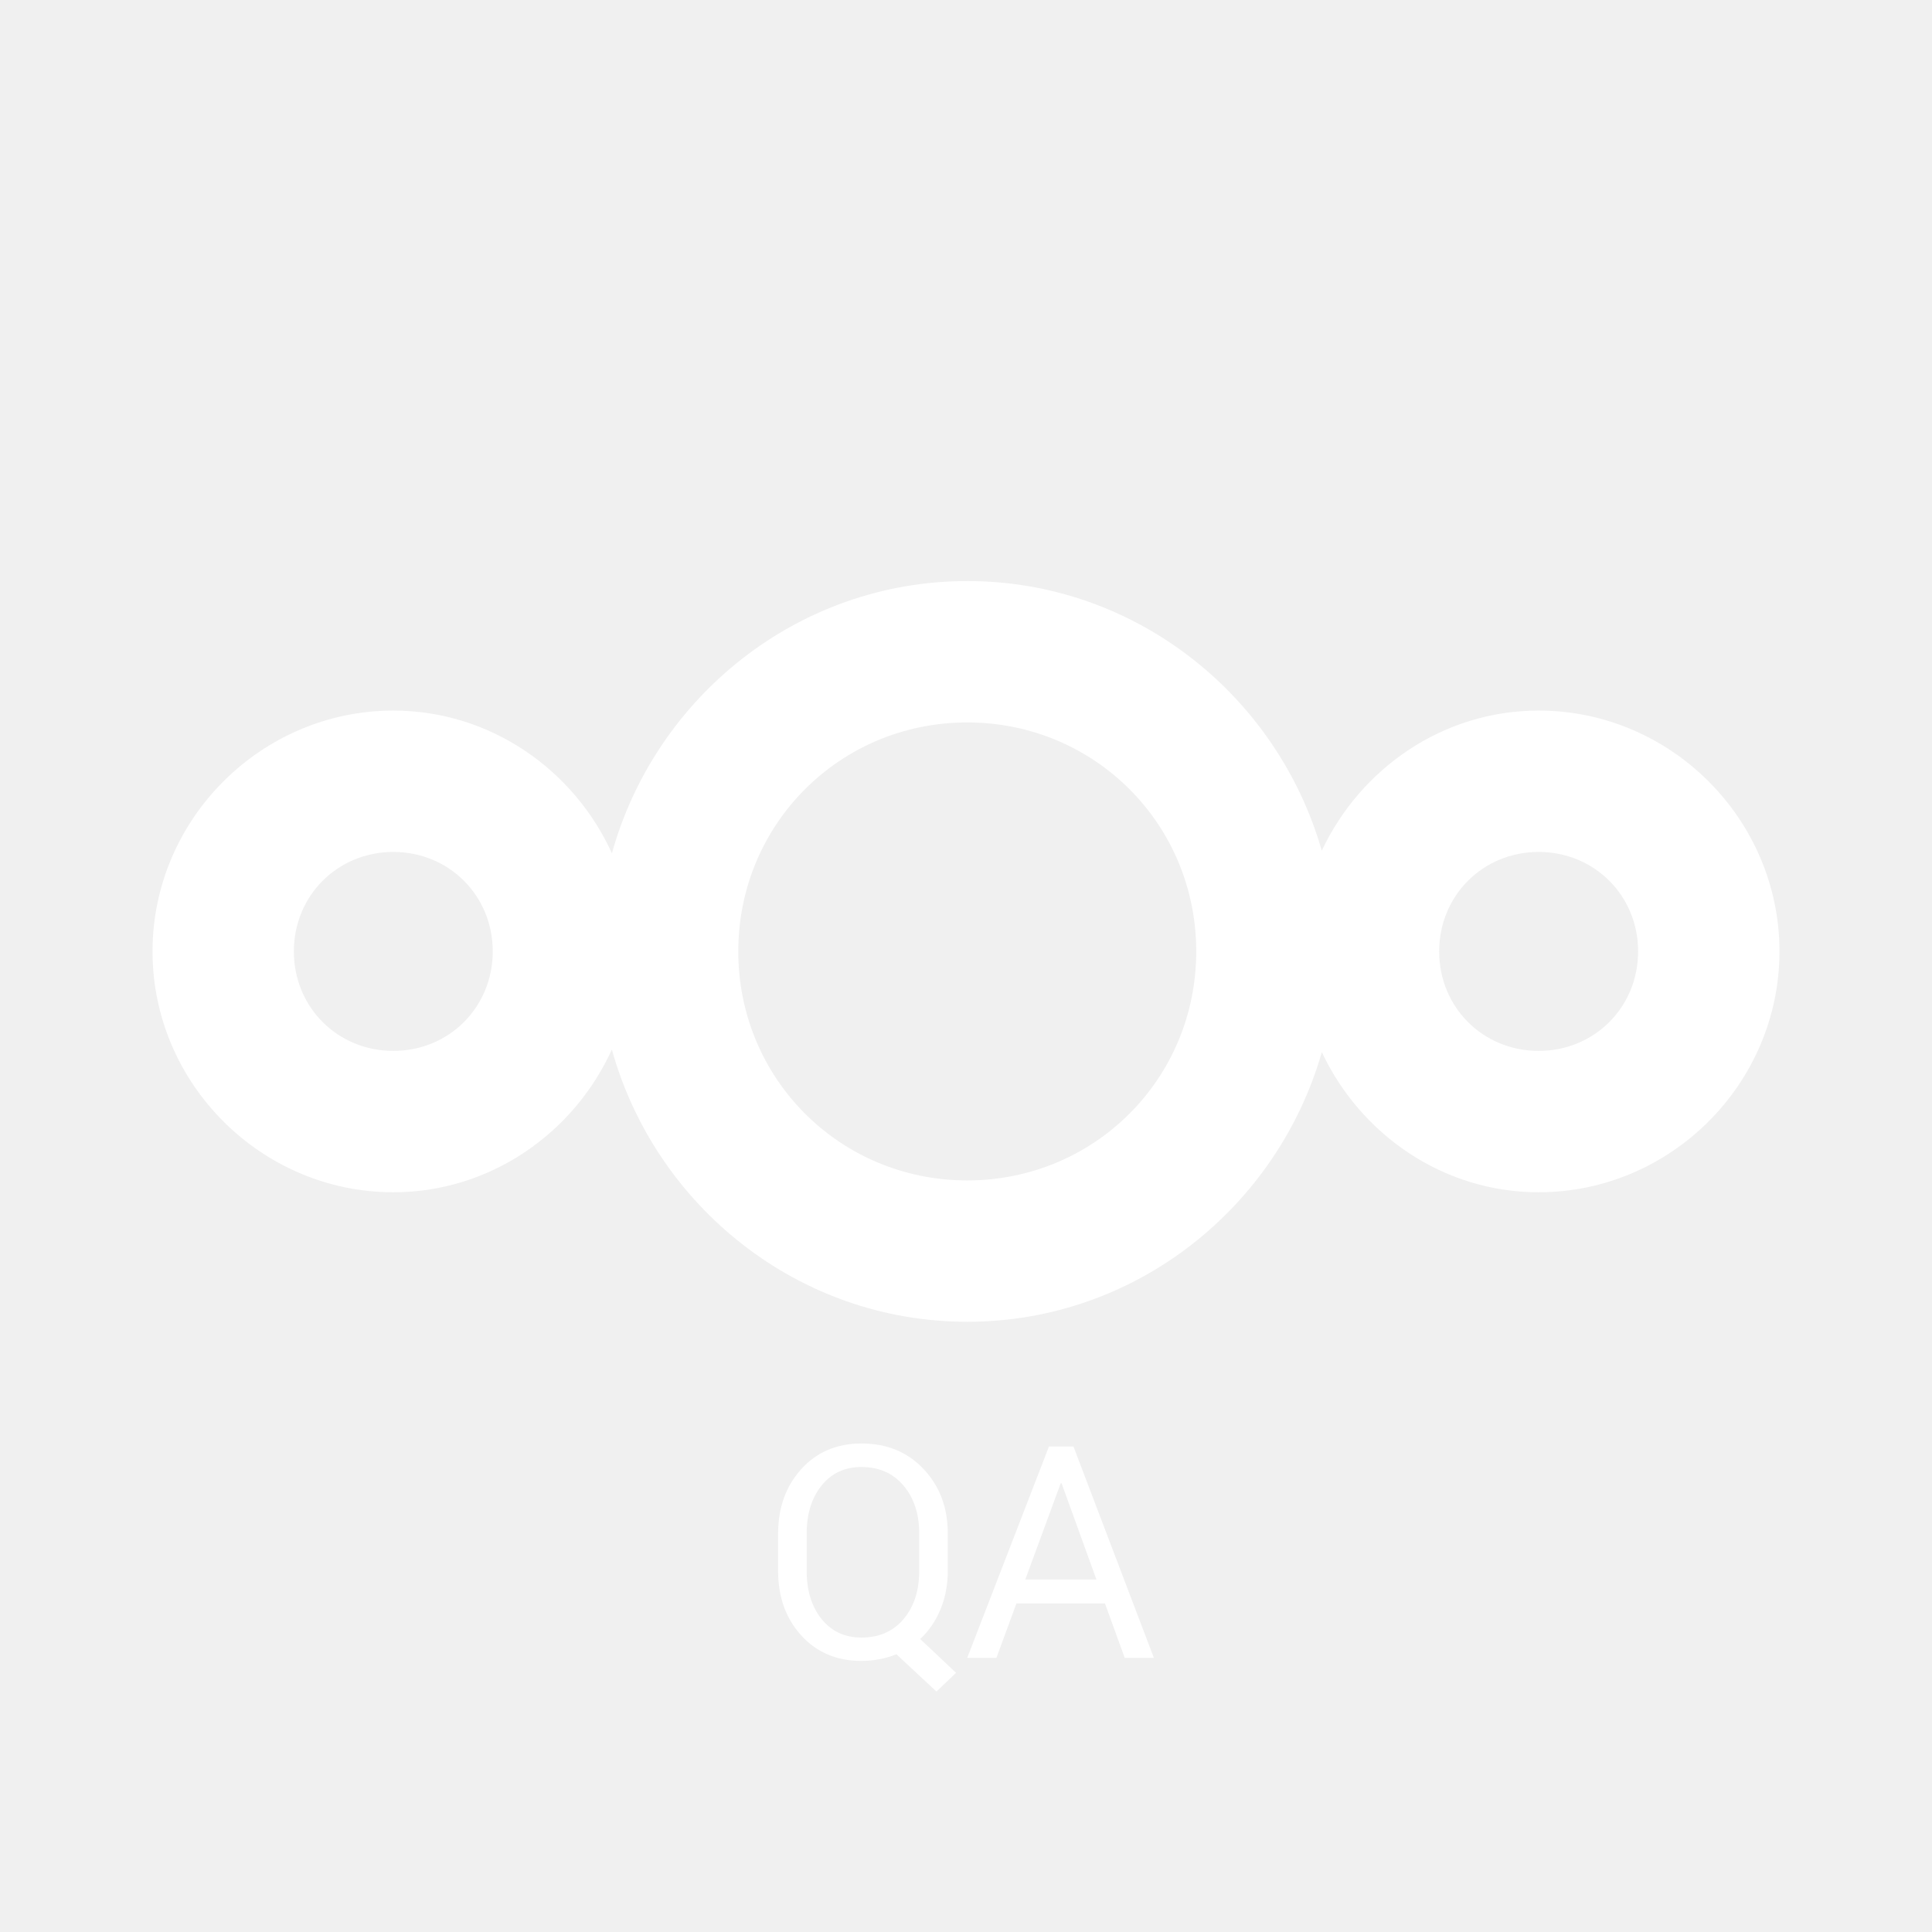
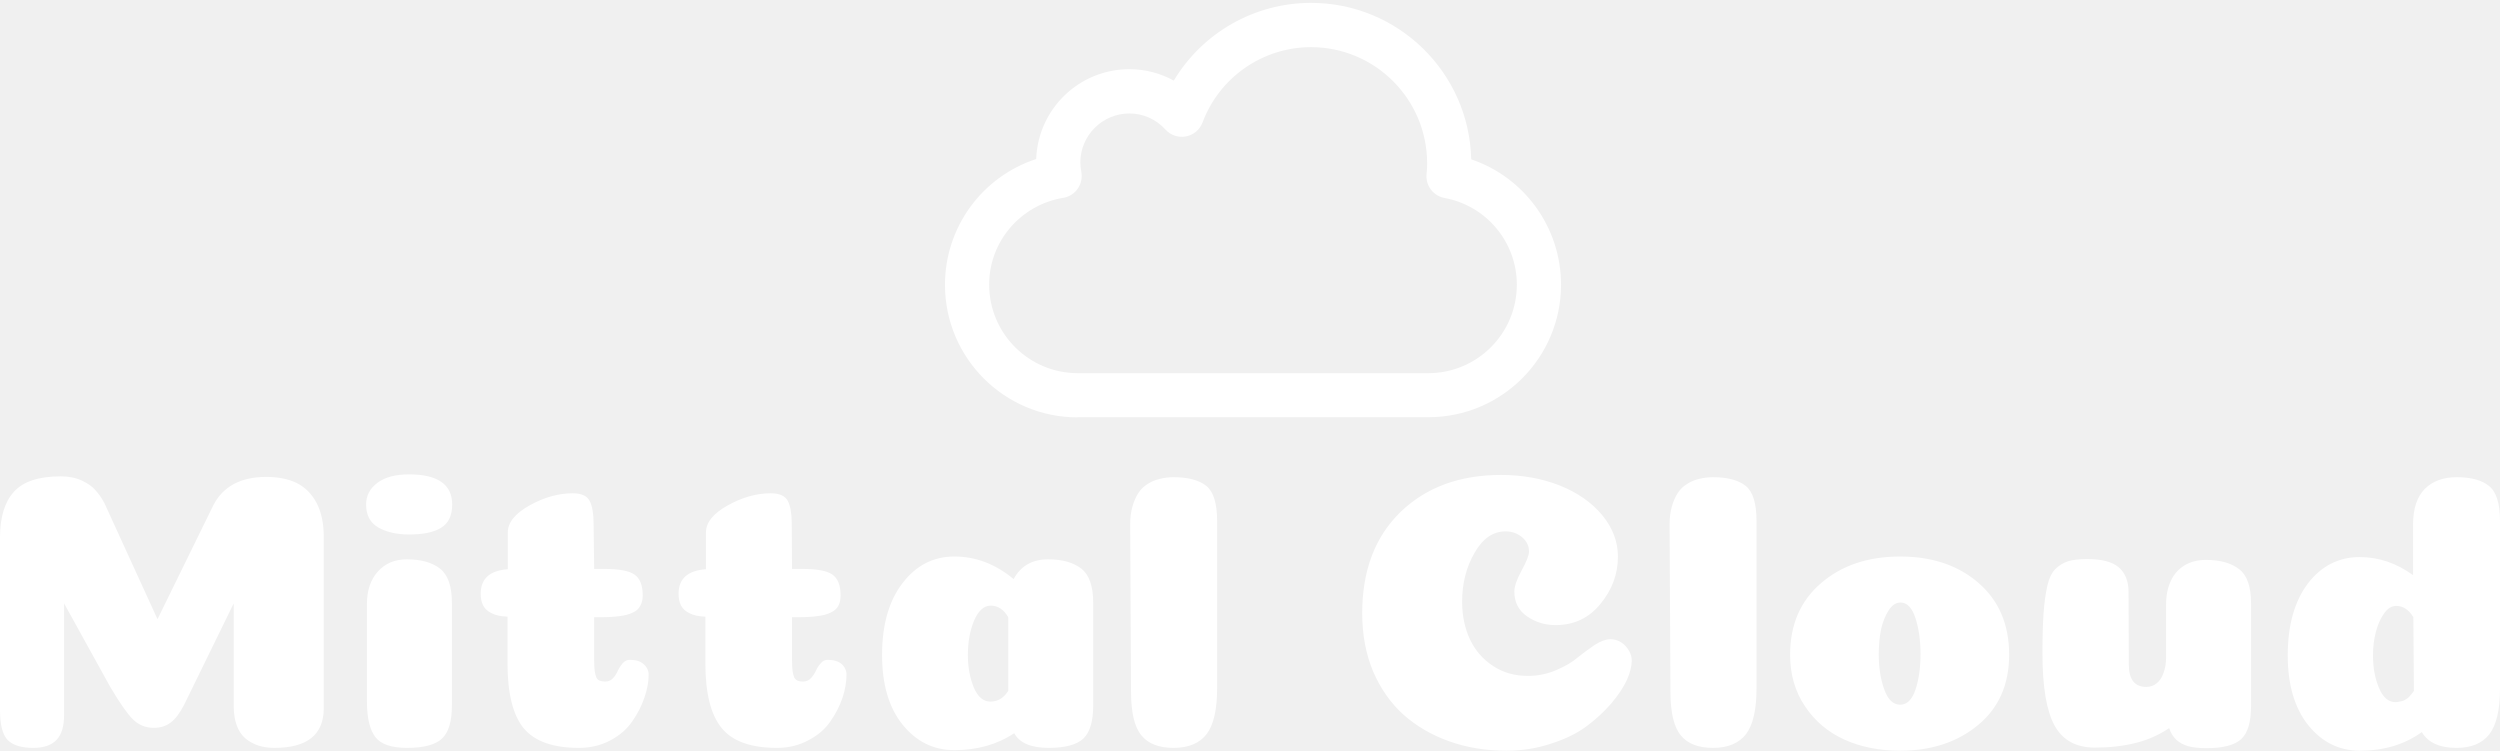
- <svg xmlns="http://www.w3.org/2000/svg" width="100%" height="100%" viewBox="0 0 1064 1064" version="1.1" xml:space="preserve" style="fill-rule:evenodd;clip-rule:evenodd;stroke-linejoin:round;stroke-miterlimit:1.414;" id="svg15">
-   <defs id="defs19" />
-   <g id="path6" transform="translate(-140,-136.064)">
-     <path d="M 672.681,456.07 C 579.33,456.08 500.945,519.999 476.995,605.988 456.091,559.995 410.078,527.4 356.617,527.394 283.844,527.404 224.009,587.243 224,660.022 c -0.014,72.793 59.829,132.645 132.617,132.654 53.467,-0.01 99.45,-32.621 120.351,-78.621 23.941,86.004 102.353,149.936 195.716,149.945 92.84,0.01 170.84,-63.23 195.277,-148.499 21.243,45.148 66.549,77.166 119.395,77.172 72.804,0.013 132.654,-59.846 132.644,-132.654 -0.01,-72.794 -59.86,-132.64 -132.644,-132.628 -52.849,0.01 -98.18,32.018 -119.422,77.172 -24.437,-85.266 -102.41,-148.505 -195.25,-148.499 z m 0,77.856 c 70.106,0 126.109,55.987 126.115,126.099 0,70.12 -56,126.131 -126.115,126.125 -70.106,-0.01 -126.094,-56.014 -126.088,-126.125 0.01,-70.103 55.991,-126.09 126.088,-126.099 z M 356.602,605.25 c 30.712,0 54.764,24.059 54.767,54.772 0,30.719 -24.05,54.795 -54.767,54.798 -30.718,0 -54.772,-24.079 -54.766,-54.798 0,-30.713 24.056,-54.769 54.766,-54.772 z m 630.754,0 c 30.714,-0.01 54.794,24.052 54.794,54.772 0.01,30.728 -24.07,54.804 -54.794,54.798 -30.718,0 -54.772,-24.079 -54.769,-54.798 0,-30.713 24.057,-54.769 54.769,-54.772 z" style="fill:#ffffff;fill-rule:nonzero" id="path12" />
+ <svg xmlns="http://www.w3.org/2000/svg" data-v-423bf9ae="" viewBox="0 0 542.819 163" class="iconAbove">
+   <g data-v-423bf9ae="" id="52da69be-7741-43d3-904e-07902377b739" fill="white" transform="matrix(6.128703,0,0,6.128703,-5.638403,98.03575)">
+     <path d="M9.20 9.04L9.20 5.38L7.45 8.96L7.45 8.96Q7.22 9.41 6.97 9.60L6.97 9.60L6.97 9.60Q6.72 9.79 6.37 9.79L6.37 9.79L6.37 9.79Q5.92 9.79 5.61 9.47L5.61 9.47L5.61 9.47Q5.31 9.16 4.82 8.33L4.82 8.33L3.19 5.38L3.19 9.34L3.19 9.34Q3.19 9.94 2.92 10.22L2.92 10.22L2.92 10.22Q2.65 10.50 2.10 10.50L2.10 10.50L2.10 10.50Q1.48 10.50 1.20 10.23L1.20 10.23L1.20 10.23Q0.92 9.95 0.92 9.16L0.92 9.16L0.92 3.05L0.92 3.05Q0.92 1.97 1.41 1.43L1.41 1.43L1.41 1.43Q1.90 0.88 3.07 0.88L3.07 0.88L3.07 0.88Q3.50 0.88 3.82 1.03L3.82 1.03L3.82 1.03Q4.14 1.18 4.30 1.37L4.30 1.37L4.30 1.37Q4.47 1.55 4.62 1.83L4.62 1.83L6.50 5.94L8.48 1.90L8.48 1.90Q9.00 0.90 10.35 0.90L10.35 0.90L10.35 0.90Q10.98 0.90 11.42 1.11L11.42 1.11L11.42 1.11Q11.87 1.33 12.13 1.81L12.13 1.81L12.13 1.81Q12.39 2.30 12.39 3.02L12.39 3.02L12.39 9.11L12.39 9.11Q12.38 10.50 10.64 10.50L10.64 10.50L10.64 10.50Q10.01 10.50 9.61 10.16L9.61 10.16L9.61 10.16Q9.21 9.81 9.20 9.04L9.20 9.04ZM13.89 1.88L13.89 1.88L13.89 1.88Q13.89 1.41 14.29 1.11L14.29 1.11L14.29 1.11Q14.69 0.81 15.41 0.81L15.41 0.81L15.41 0.81Q16.94 0.81 16.94 1.88L16.94 1.88L16.94 1.88Q16.94 2.46 16.55 2.70L16.55 2.70L16.55 2.70Q16.17 2.94 15.41 2.94L15.41 2.94L15.41 2.94Q14.76 2.94 14.32 2.69L14.32 2.69L14.32 2.69Q13.89 2.44 13.89 1.88ZM16.93 5.36L16.93 9.00L16.93 9.00Q16.93 9.84 16.58 10.17L16.58 10.17L16.58 10.17Q16.23 10.50 15.34 10.50L15.34 10.50L15.34 10.50Q14.52 10.50 14.22 10.12L14.22 10.12L14.22 10.12Q13.92 9.73 13.92 8.85L13.92 8.85L13.92 5.40L13.92 5.40Q13.92 4.69 14.30 4.26L14.30 4.26L14.30 4.26Q14.69 3.82 15.33 3.82L15.33 3.82L15.33 3.82Q16.09 3.82 16.51 4.15L16.51 4.15L16.51 4.15Q16.93 4.48 16.93 5.36L16.93 5.36ZM18.90 7.50L18.90 7.50L18.90 5.85L18.90 5.85Q18.55 5.84 18.34 5.73L18.34 5.73L18.34 5.73Q18.13 5.63 18.04 5.46L18.04 5.46L18.04 5.46Q17.95 5.29 17.95 5.04L17.95 5.04L17.95 5.04Q17.95 4.24 18.91 4.17L18.91 4.17L18.91 2.87L18.91 2.87Q18.91 2.34 19.68 1.91L19.68 1.91L19.68 1.91Q20.45 1.48 21.21 1.48L21.21 1.48L21.21 1.48Q21.67 1.48 21.81 1.75L21.81 1.75L21.81 1.75Q21.95 2.02 21.95 2.55L21.95 2.55L21.97 4.16L22.34 4.16L22.34 4.16Q23.11 4.16 23.40 4.36L23.40 4.36L23.40 4.36Q23.69 4.56 23.69 5.10L23.69 5.10L23.69 5.10Q23.69 5.32 23.60 5.47L23.60 5.47L23.60 5.47Q23.52 5.63 23.33 5.71L23.33 5.71L23.33 5.71Q23.14 5.80 22.88 5.83L22.88 5.83L22.88 5.83Q22.61 5.87 22.22 5.87L22.22 5.87L21.97 5.87L21.97 7.41L21.97 7.41Q21.97 7.63 21.99 7.78L21.99 7.78L21.99 7.78Q22.01 7.92 22.05 8.01L22.05 8.01L22.05 8.01Q22.09 8.09 22.17 8.12L22.17 8.12L22.17 8.12Q22.25 8.15 22.36 8.15L22.36 8.15L22.36 8.15Q22.53 8.15 22.64 8.03L22.64 8.03L22.64 8.03Q22.75 7.91 22.81 7.76L22.81 7.76L22.81 7.76Q22.88 7.62 22.98 7.50L22.98 7.50L22.98 7.50Q23.09 7.38 23.23 7.38L23.23 7.38L23.23 7.38Q23.55 7.38 23.72 7.53L23.72 7.53L23.72 7.53Q23.90 7.69 23.90 7.91L23.90 7.91L23.90 7.91Q23.90 8.29 23.75 8.72L23.75 8.72L23.75 8.72Q23.60 9.16 23.32 9.56L23.32 9.56L23.32 9.56Q23.04 9.97 22.55 10.23L22.55 10.23L22.55 10.23Q22.05 10.50 21.43 10.50L21.43 10.50L21.43 10.50Q20.05 10.50 19.47 9.80L19.47 9.80L19.47 9.80Q18.90 9.10 18.90 7.50ZM25.91 7.50L25.91 7.50L25.91 5.85L25.91 5.85Q25.56 5.84 25.35 5.73L25.35 5.73L25.35 5.73Q25.14 5.63 25.05 5.46L25.05 5.46L25.05 5.46Q24.96 5.29 24.96 5.04L24.96 5.04L24.96 5.04Q24.96 4.24 25.93 4.17L25.93 4.17L25.93 2.87L25.93 2.87Q25.93 2.34 26.70 1.91L26.70 1.91L26.70 1.91Q27.47 1.48 28.22 1.48L28.22 1.48L28.22 1.48Q28.69 1.48 28.83 1.75L28.83 1.75L28.83 1.75Q28.97 2.02 28.97 2.55L28.97 2.55L28.98 4.16L29.36 4.16L29.36 4.16Q30.13 4.16 30.41 4.36L30.41 4.36L30.41 4.36Q30.70 4.56 30.70 5.10L30.70 5.10L30.70 5.10Q30.70 5.32 30.62 5.47L30.62 5.47L30.62 5.47Q30.53 5.63 30.34 5.71L30.34 5.71L30.34 5.71Q30.16 5.80 29.89 5.83L29.89 5.83L29.89 5.83Q29.62 5.87 29.23 5.87L29.23 5.87L28.98 5.87L28.98 7.41L28.98 7.41Q28.98 7.63 29.00 7.78L29.00 7.78L29.00 7.78Q29.02 7.92 29.06 8.01L29.06 8.01L29.06 8.01Q29.11 8.09 29.18 8.12L29.18 8.12L29.18 8.12Q29.26 8.15 29.37 8.15L29.37 8.15L29.37 8.15Q29.54 8.15 29.65 8.03L29.65 8.03L29.65 8.03Q29.76 7.91 29.83 7.76L29.83 7.76L29.83 7.76Q29.89 7.62 30.00 7.50L30.00 7.50L30.00 7.50Q30.10 7.38 30.24 7.38L30.24 7.38L30.24 7.38Q30.56 7.38 30.74 7.53L30.74 7.53L30.74 7.53Q30.91 7.69 30.91 7.91L30.91 7.91L30.91 7.91Q30.91 8.29 30.77 8.72L30.77 8.72L30.77 8.72Q30.62 9.16 30.34 9.56L30.34 9.56L30.34 9.56Q30.06 9.97 29.56 10.23L29.56 10.23L29.56 10.23Q29.06 10.50 28.45 10.50L28.45 10.50L28.45 10.50Q27.06 10.50 26.49 9.80L26.49 9.80L26.49 9.80Q25.91 9.10 25.91 7.50ZM34.73 10.58L34.73 10.58L34.73 10.58Q33.63 10.58 32.90 9.68L32.90 9.68L32.90 9.68Q32.17 8.78 32.17 7.21L32.17 7.21L32.17 7.21Q32.17 5.61 32.89 4.67L32.89 4.67L32.89 4.67Q33.61 3.72 34.73 3.72L34.73 3.72L34.73 3.72Q35.87 3.72 36.83 4.52L36.83 4.52L36.83 4.52Q37.21 3.82 38.05 3.82L38.05 3.82L38.05 3.82Q38.81 3.82 39.23 4.15L39.23 4.15L39.23 4.15Q39.65 4.48 39.65 5.36L39.65 5.36L39.65 9.00L39.65 9.00Q39.65 9.84 39.30 10.17L39.30 10.17L39.30 10.17Q38.95 10.50 38.07 10.50L38.07 10.50L38.07 10.50Q37.14 10.50 36.85 9.98L36.85 9.98L36.85 9.98Q35.95 10.58 34.73 10.58ZM36.64 8.48L36.64 5.87L36.64 5.87Q36.40 5.46 36.02 5.46L36.02 5.46L36.02 5.46Q35.66 5.46 35.43 5.99L35.43 5.99L35.43 5.99Q35.21 6.52 35.21 7.21L35.21 7.21L35.21 7.21Q35.21 7.85 35.42 8.36L35.42 8.36L35.42 8.36Q35.63 8.86 36.01 8.86L36.01 8.86L36.01 8.86Q36.40 8.86 36.64 8.48L36.64 8.48ZM44.04 2.46L44.04 8.39L44.04 8.39Q44.04 9.52 43.67 10.01L43.67 10.01L43.67 10.01Q43.29 10.50 42.50 10.50L42.50 10.50L42.50 10.50Q41.72 10.50 41.36 10.06L41.36 10.06L41.36 10.06Q40.99 9.62 40.99 8.50L40.99 8.50L40.96 2.59L40.96 2.59Q40.96 2.23 41.04 1.95L41.04 1.95L41.04 1.95Q41.12 1.67 41.25 1.47L41.25 1.47L41.25 1.47Q41.38 1.27 41.58 1.15L41.58 1.15L41.58 1.15Q41.78 1.02 42.01 0.97L42.01 0.97L42.01 0.97Q42.24 0.91 42.50 0.91L42.50 0.91L42.50 0.91Q43.27 0.91 43.66 1.22L43.66 1.22L43.66 1.22Q44.04 1.53 44.04 2.46L44.04 2.46ZM55.09 3.54L55.09 3.54L55.09 3.54Q55.09 3.25 54.85 3.04L54.85 3.04L54.85 3.04Q54.60 2.83 54.26 2.83L54.26 2.83L54.26 2.83Q53.59 2.83 53.16 3.59L53.16 3.59L53.16 3.59Q52.72 4.35 52.72 5.32L52.72 5.32L52.72 5.32Q52.72 6.06 53.00 6.66L53.00 6.66L53.00 6.66Q53.28 7.25 53.82 7.60L53.82 7.60L53.82 7.60Q54.35 7.95 55.05 7.95L55.05 7.95L55.05 7.95Q55.57 7.95 56.04 7.75L56.04 7.75L56.04 7.75Q56.52 7.55 56.81 7.30L56.81 7.30L56.81 7.30Q57.11 7.06 57.42 6.85L57.42 6.85L57.42 6.85Q57.74 6.65 57.97 6.65L57.97 6.65L57.97 6.65Q58.28 6.65 58.51 6.89L58.51 6.89L58.51 6.89Q58.73 7.14 58.73 7.41L58.73 7.41L58.73 7.41Q58.73 7.70 58.56 8.09L58.56 8.09L58.56 8.09Q58.38 8.48 58.00 8.93L58.00 8.93L58.00 8.93Q57.62 9.37 57.12 9.74L57.12 9.74L57.12 9.74Q56.62 10.11 55.87 10.35L55.87 10.35L55.87 10.35Q55.12 10.60 54.29 10.60L54.29 10.60L54.29 10.60Q53.20 10.60 52.27 10.27L52.27 10.27L52.27 10.27Q51.34 9.94 50.65 9.33L50.65 9.33L50.65 9.33Q49.97 8.72 49.57 7.80L49.57 7.80L49.57 7.80Q49.18 6.87 49.18 5.73L49.18 5.73L49.18 5.73Q49.18 3.46 50.54 2.14L50.54 2.14L50.54 2.14Q51.90 0.83 54.10 0.83L54.10 0.83L54.10 0.83Q55.22 0.83 56.17 1.20L56.17 1.20L56.17 1.20Q57.12 1.58 57.68 2.25L57.68 2.25L57.68 2.25Q58.24 2.93 58.24 3.72L58.24 3.72L58.24 3.72Q58.24 4.65 57.62 5.40L57.62 5.40L57.62 5.40Q57.01 6.15 56.03 6.15L56.03 6.15L56.03 6.15Q55.47 6.15 55.02 5.84L55.02 5.84L55.02 5.84Q54.57 5.53 54.57 4.96L54.57 4.96L54.57 4.96Q54.57 4.69 54.83 4.21L54.83 4.21L54.83 4.21Q55.09 3.74 55.09 3.54ZM63.15 2.46L63.15 8.39L63.15 8.39Q63.15 9.52 62.78 10.01L62.78 10.01L62.78 10.01Q62.40 10.50 61.61 10.50L61.61 10.50L61.61 10.50Q60.83 10.50 60.47 10.06L60.47 10.06L60.47 10.06Q60.10 9.62 60.10 8.50L60.10 8.50L60.07 2.59L60.07 2.59Q60.07 2.23 60.15 1.95L60.15 1.95L60.15 1.95Q60.23 1.67 60.36 1.47L60.36 1.47L60.36 1.47Q60.49 1.27 60.69 1.15L60.69 1.15L60.69 1.15Q60.89 1.02 61.12 0.97L61.12 0.97L61.12 0.97Q61.35 0.91 61.61 0.91L61.61 0.91L61.61 0.91Q62.38 0.91 62.77 1.22L62.77 1.22L62.77 1.22Q63.15 1.53 63.15 2.46L63.15 2.46ZM68.96 7.18L68.96 7.18L68.96 7.18Q68.96 6.45 68.78 5.90L68.78 5.90L68.78 5.90Q68.60 5.35 68.25 5.35L68.25 5.35L68.25 5.35Q68.01 5.35 67.83 5.63L67.83 5.63L67.83 5.63Q67.65 5.91 67.56 6.31L67.56 6.31L67.56 6.31Q67.48 6.72 67.48 7.18L67.48 7.18L67.48 7.18Q67.48 7.90 67.68 8.44L67.68 8.44L67.68 8.44Q67.87 8.97 68.24 8.97L68.24 8.97L68.24 8.97Q68.60 8.97 68.78 8.44L68.78 8.44L68.78 8.44Q68.96 7.91 68.96 7.18ZM68.24 10.60L68.24 10.60L68.24 10.60Q67.14 10.60 66.27 10.21L66.27 10.21L66.27 10.21Q65.39 9.81 64.87 9.03L64.87 9.03L64.87 9.03Q64.34 8.25 64.34 7.20L64.34 7.20L64.34 7.20Q64.34 5.60 65.44 4.66L65.44 4.66L65.44 4.66Q66.53 3.72 68.24 3.72L68.24 3.72L68.24 3.72Q69.94 3.72 71.02 4.66L71.02 4.66L71.02 4.66Q72.10 5.60 72.10 7.20L72.10 7.20L72.10 7.20Q72.10 8.78 71.00 9.69L71.00 9.69L71.00 9.69Q69.90 10.60 68.24 10.60ZM76.33 4.98L76.34 7.55L76.34 7.55Q76.34 8.34 76.96 8.34L76.96 8.34L76.96 8.34Q77.17 8.34 77.33 8.21L77.33 8.21L77.33 8.21Q77.49 8.08 77.57 7.84L77.57 7.84L77.57 7.84Q77.66 7.60 77.66 7.29L77.66 7.29L77.66 5.42L77.66 5.42Q77.66 4.94 77.83 4.58L77.83 4.58L77.83 4.58Q77.99 4.23 78.32 4.03L78.32 4.03L78.32 4.03Q78.64 3.84 79.07 3.84L79.07 3.84L79.07 3.84Q79.83 3.84 80.25 4.17L80.25 4.17L80.25 4.17Q80.67 4.49 80.67 5.38L80.67 5.38L80.67 9.02L80.67 9.02Q80.67 9.87 80.32 10.19L80.32 10.19L80.32 10.19Q79.97 10.51 79.09 10.51L79.09 10.51L79.09 10.51Q78.71 10.51 78.44 10.44L78.44 10.44L78.44 10.44Q78.18 10.36 78.02 10.21L78.02 10.21L78.02 10.21Q77.85 10.05 77.77 9.80L77.77 9.80L77.77 9.80Q77.20 10.18 76.56 10.33L76.56 10.33L76.56 10.33Q75.92 10.49 75.14 10.49L75.14 10.49L75.14 10.49Q74.14 10.49 73.71 9.71L73.71 9.71L73.71 9.71Q73.28 8.93 73.28 7.15L73.28 7.15L73.28 7.15Q73.28 6.27 73.32 5.72L73.32 5.72L73.32 5.72Q73.36 5.17 73.45 4.77L73.45 4.77L73.45 4.77Q73.54 4.37 73.73 4.17L73.73 4.17L73.73 4.17Q73.92 3.98 74.18 3.89L74.18 3.89L74.18 3.89Q74.44 3.81 74.86 3.81L74.86 3.81L74.86 3.81Q75.64 3.81 75.98 4.10L75.98 4.10L75.98 4.10Q76.33 4.40 76.33 4.98L76.33 4.98ZM89.49 2.46L89.49 8.40L89.49 8.40Q89.49 9.53 89.11 10.02L89.11 10.02L89.11 10.02Q88.73 10.50 87.95 10.50L87.95 10.50L87.95 10.50Q87.05 10.50 86.72 9.94L86.72 9.94L86.72 9.94Q85.81 10.60 84.52 10.60L84.52 10.60L84.52 10.60Q83.43 10.60 82.70 9.70L82.70 9.70L82.70 9.70Q81.97 8.79 81.97 7.22L81.97 7.22L81.97 7.22Q81.97 5.63 82.68 4.68L82.68 4.68L82.68 4.68Q83.40 3.74 84.52 3.74L84.52 3.74L84.52 3.74Q85.53 3.74 86.41 4.38L86.41 4.38L86.41 2.59L86.41 2.59Q86.41 1.74 86.83 1.32L86.83 1.32L86.83 1.32Q87.25 0.91 87.95 0.91L87.95 0.91L87.95 0.91Q88.72 0.91 89.10 1.22L89.10 1.22L89.10 1.22Q89.49 1.53 89.49 2.46L89.49 2.46ZM86.44 8.48L86.44 8.48L86.42 5.87L86.42 5.87Q86.18 5.47 85.81 5.47L85.81 5.47L85.81 5.47Q85.57 5.47 85.38 5.74L85.38 5.74L85.38 5.74Q85.19 6.01 85.09 6.40L85.09 6.40L85.09 6.40Q84.99 6.79 84.99 7.22L84.99 7.22L84.99 7.22Q84.99 7.87 85.20 8.37L85.20 8.37L85.20 8.37Q85.41 8.88 85.79 8.88L85.79 8.88L85.79 8.88Q85.86 8.88 85.93 8.86L85.93 8.86L85.93 8.86Q86.00 8.85 86.06 8.83L86.06 8.83L86.06 8.83Q86.11 8.81 86.17 8.77L86.17 8.77L86.17 8.77Q86.23 8.74 86.27 8.69L86.27 8.69L86.27 8.69Q86.31 8.65 86.35 8.60L86.35 8.60L86.35 8.60Q86.39 8.54 86.44 8.48Z" />
  </g>
-   <g aria-label="QA" style="font-style:normal;font-variant:normal;font-weight:normal;font-stretch:normal;font-size:163.708px;line-height:125%;font-family:Helvetica;-inkscape-font-specification:Helvetica;text-align:center;letter-spacing:0px;word-spacing:0px;text-anchor:middle;clip-rule:evenodd;fill:#ffffff;fill-opacity:1;fill-rule:evenodd;stroke:none;stroke-width:8.185px;stroke-linecap:butt;stroke-linejoin:miter;stroke-miterlimit:1.414;stroke-opacity:1" id="text828" transform="translate(3e-5,-2.7252)">
-     <path d="m 521.968,867.957 q 0,11.351 -3.997,21.023 -3.997,9.672 -11.191,16.387 l 19.744,18.625 -10.791,10.312 -22.062,-20.543 q -4.476,1.839 -9.352,2.718 -4.796,0.959 -9.912,0.959 -20.384,0 -33.173,-14.069 -12.71,-14.069 -12.71,-35.411 v -20.703 q 0,-21.263 12.71,-35.411 12.79,-14.149 33.173,-14.149 21.103,0 34.292,14.149 13.269,14.069 13.269,35.411 z m -15.747,-20.863 q 0,-15.987 -8.633,-26.219 -8.633,-10.232 -23.181,-10.232 -13.749,0 -21.982,10.232 -8.153,10.232 -8.153,26.219 v 20.863 q 0,16.147 8.153,26.379 8.233,10.232 21.982,10.232 14.628,0 23.181,-10.152 8.633,-10.232 8.633,-26.459 z" style="font-style:normal;font-variant:normal;font-weight:normal;font-stretch:normal;font-family:Roboto;-inkscape-font-specification:Roboto;fill:#ffffff;stroke-width:8.185px" id="path815" />
-     <path d="m 608.538,885.783 h -48.761 l -11.031,29.976 h -16.067 l 45.004,-116.386 h 13.509 L 635.476,915.759 H 619.409 Z M 564.654,872.593 H 603.822 L 584.637,819.596 h -0.48 z" style="font-style:normal;font-variant:normal;font-weight:normal;font-stretch:normal;font-family:Roboto;-inkscape-font-specification:Roboto;fill:#ffffff;stroke-width:8.185px" id="path817" />
+   <g data-v-423bf9ae="" id="0e75aa6a-3f68-4f62-be91-798378449719" transform="matrix(4.799232,0,0,4.799232,195.2777,-31.16611)" stroke="none" fill="white">
+     <path d="M8.063 25.377c-3.313 0-6-2.688-6-6a5.985 5.985 0 0 1 4.127-5.688 4.22 4.22 0 0 1 4.216-4.065c.729 0 1.415.189 2.01.517a7.239 7.239 0 0 1 6.208-3.517 7.252 7.252 0 0 1 7.248 7.078 5.994 5.994 0 0 1 4.064 5.667c0 3.312-2.688 6-6 6H8.063v.008zm16.602-9.926a.998.998 0 0 1-.814-1.078c.021-.172.026-.336.026-.498a5.258 5.258 0 0 0-5.251-5.248 5.246 5.246 0 0 0-4.911 3.41 1 1 0 0 1-1.675.32 2.194 2.194 0 0 0-1.633-.73 2.223 2.223 0 0 0-2.22 2.217c0 .137.017.277.045.425.049.267-.008.54-.163.762a.991.991 0 0 1-.657.414c-1.899.312-3.352 1.95-3.35 3.93a4.01 4.01 0 0 0 4.001 4.002h15.875a4.007 4.007 0 0 0 3.998-4.002 3.994 3.994 0 0 0-3.271-3.924" />
  </g>
</svg>
